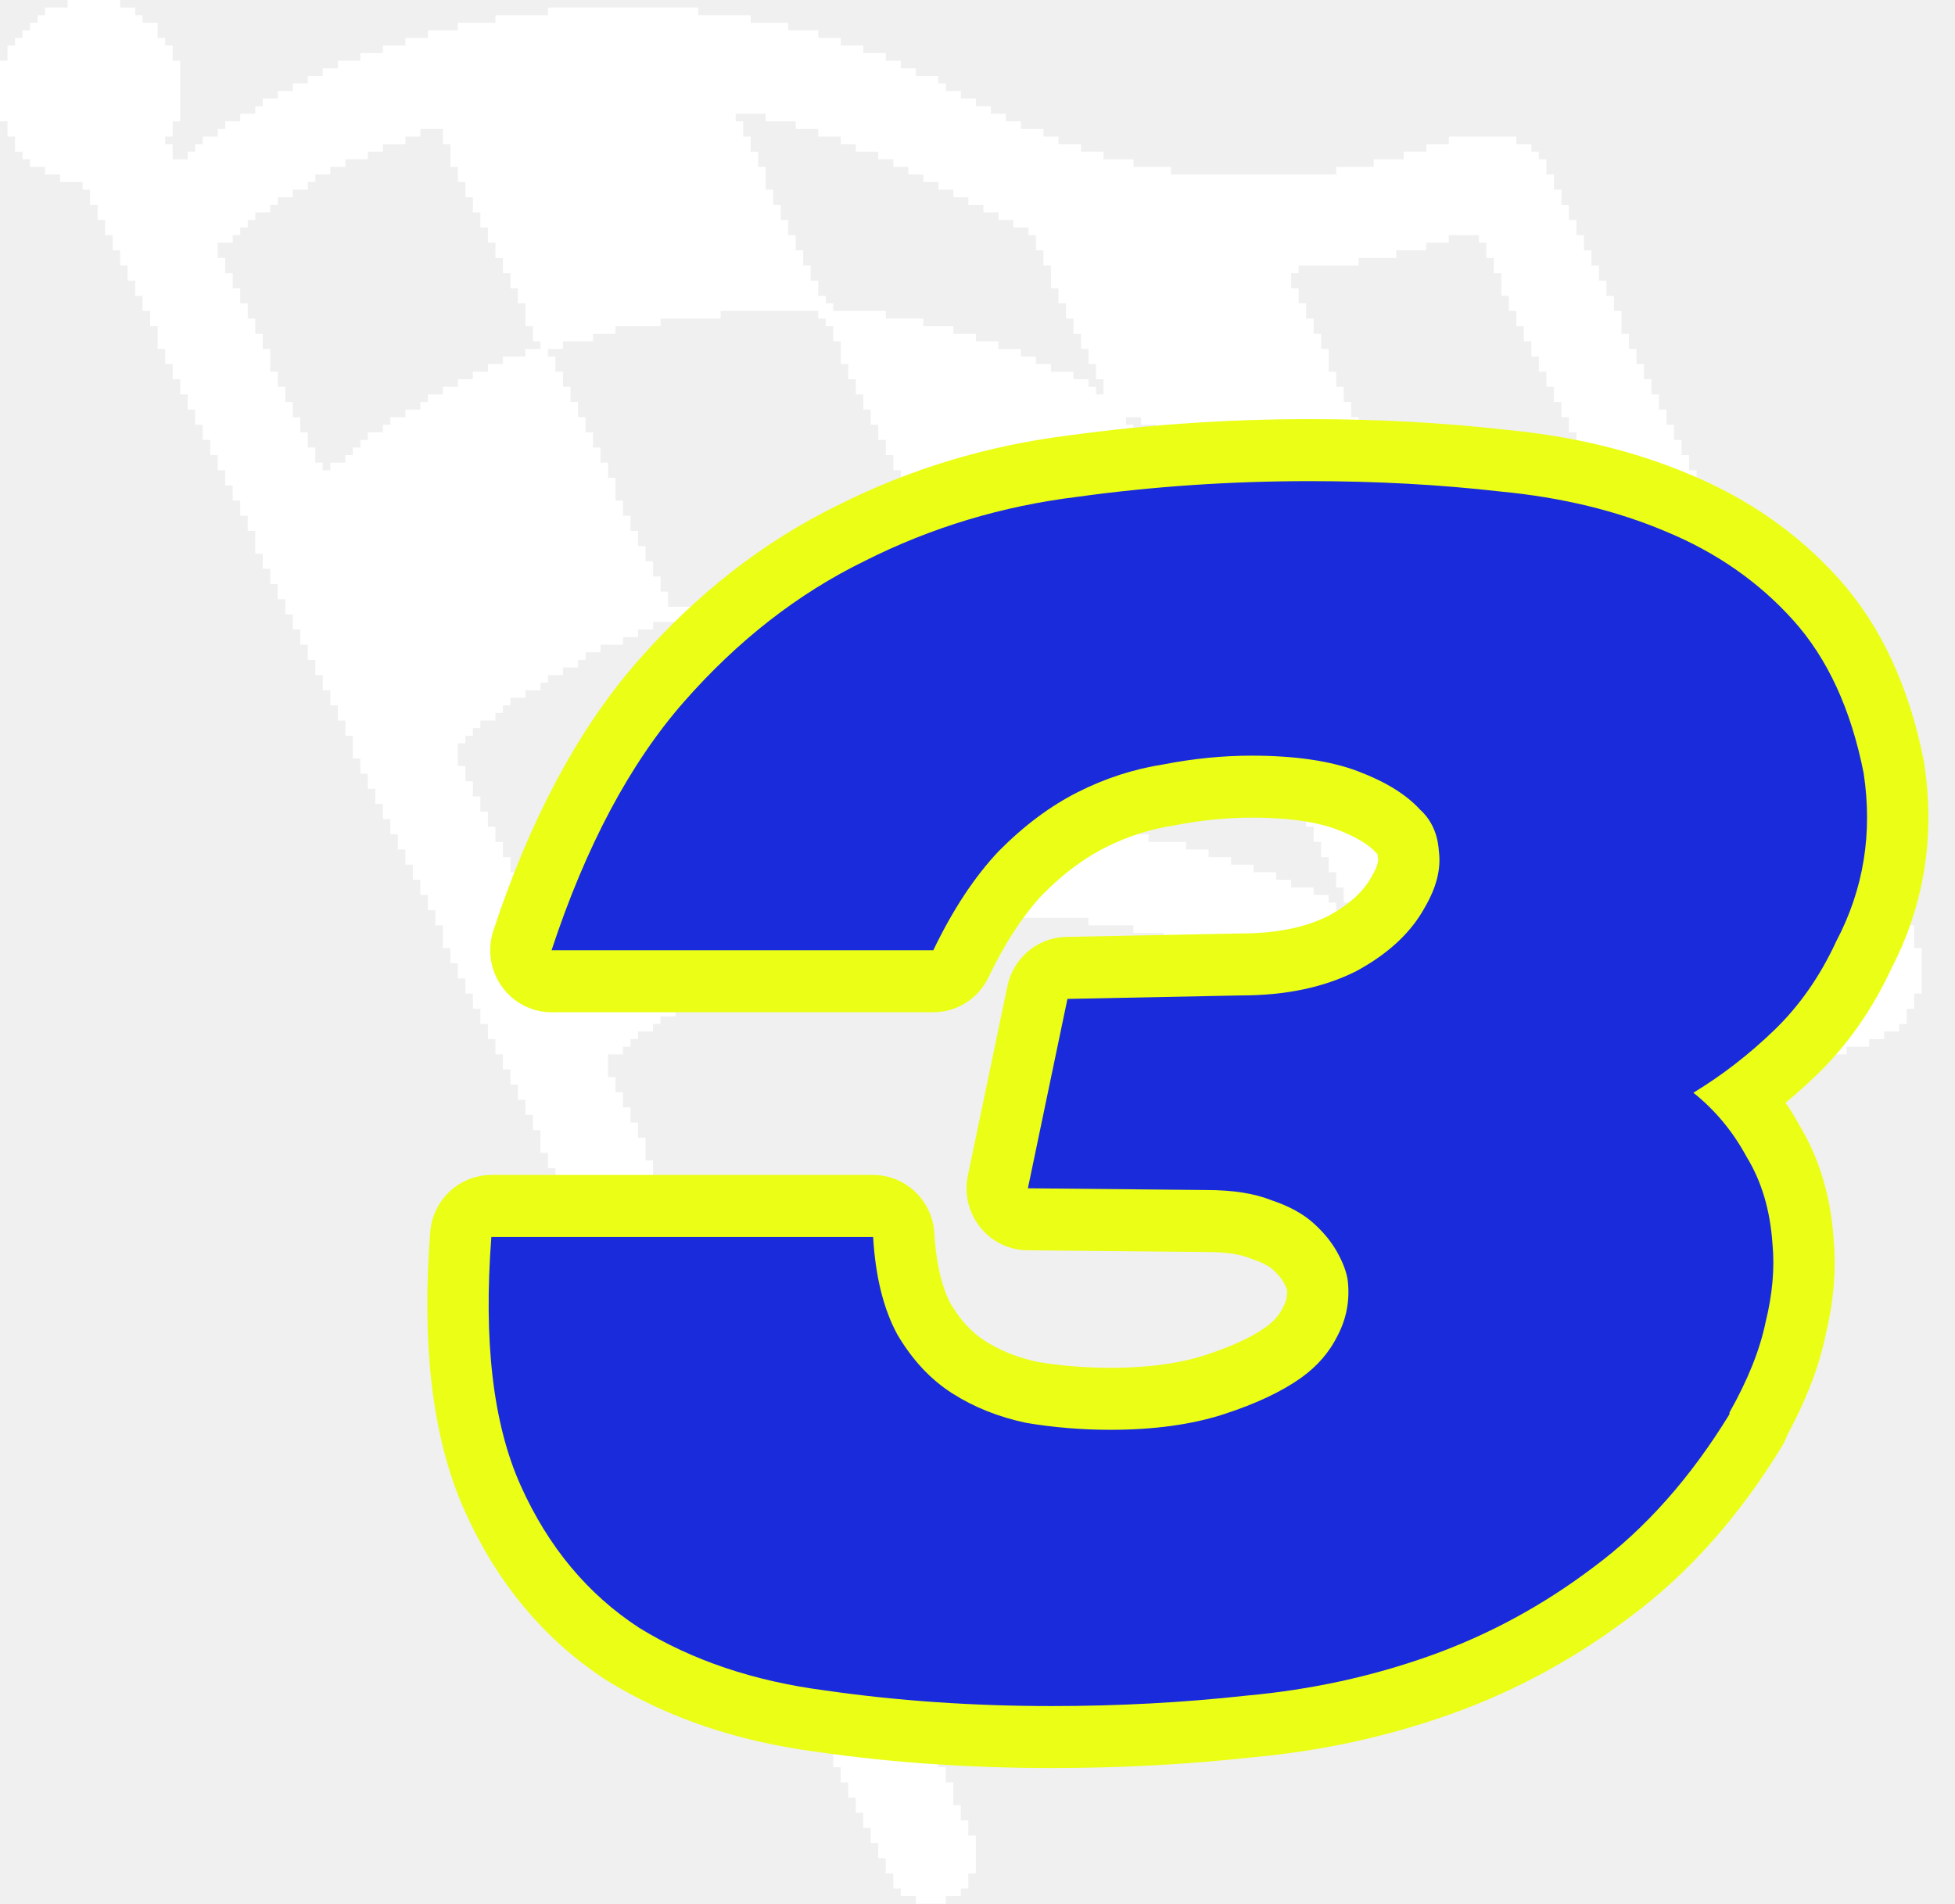
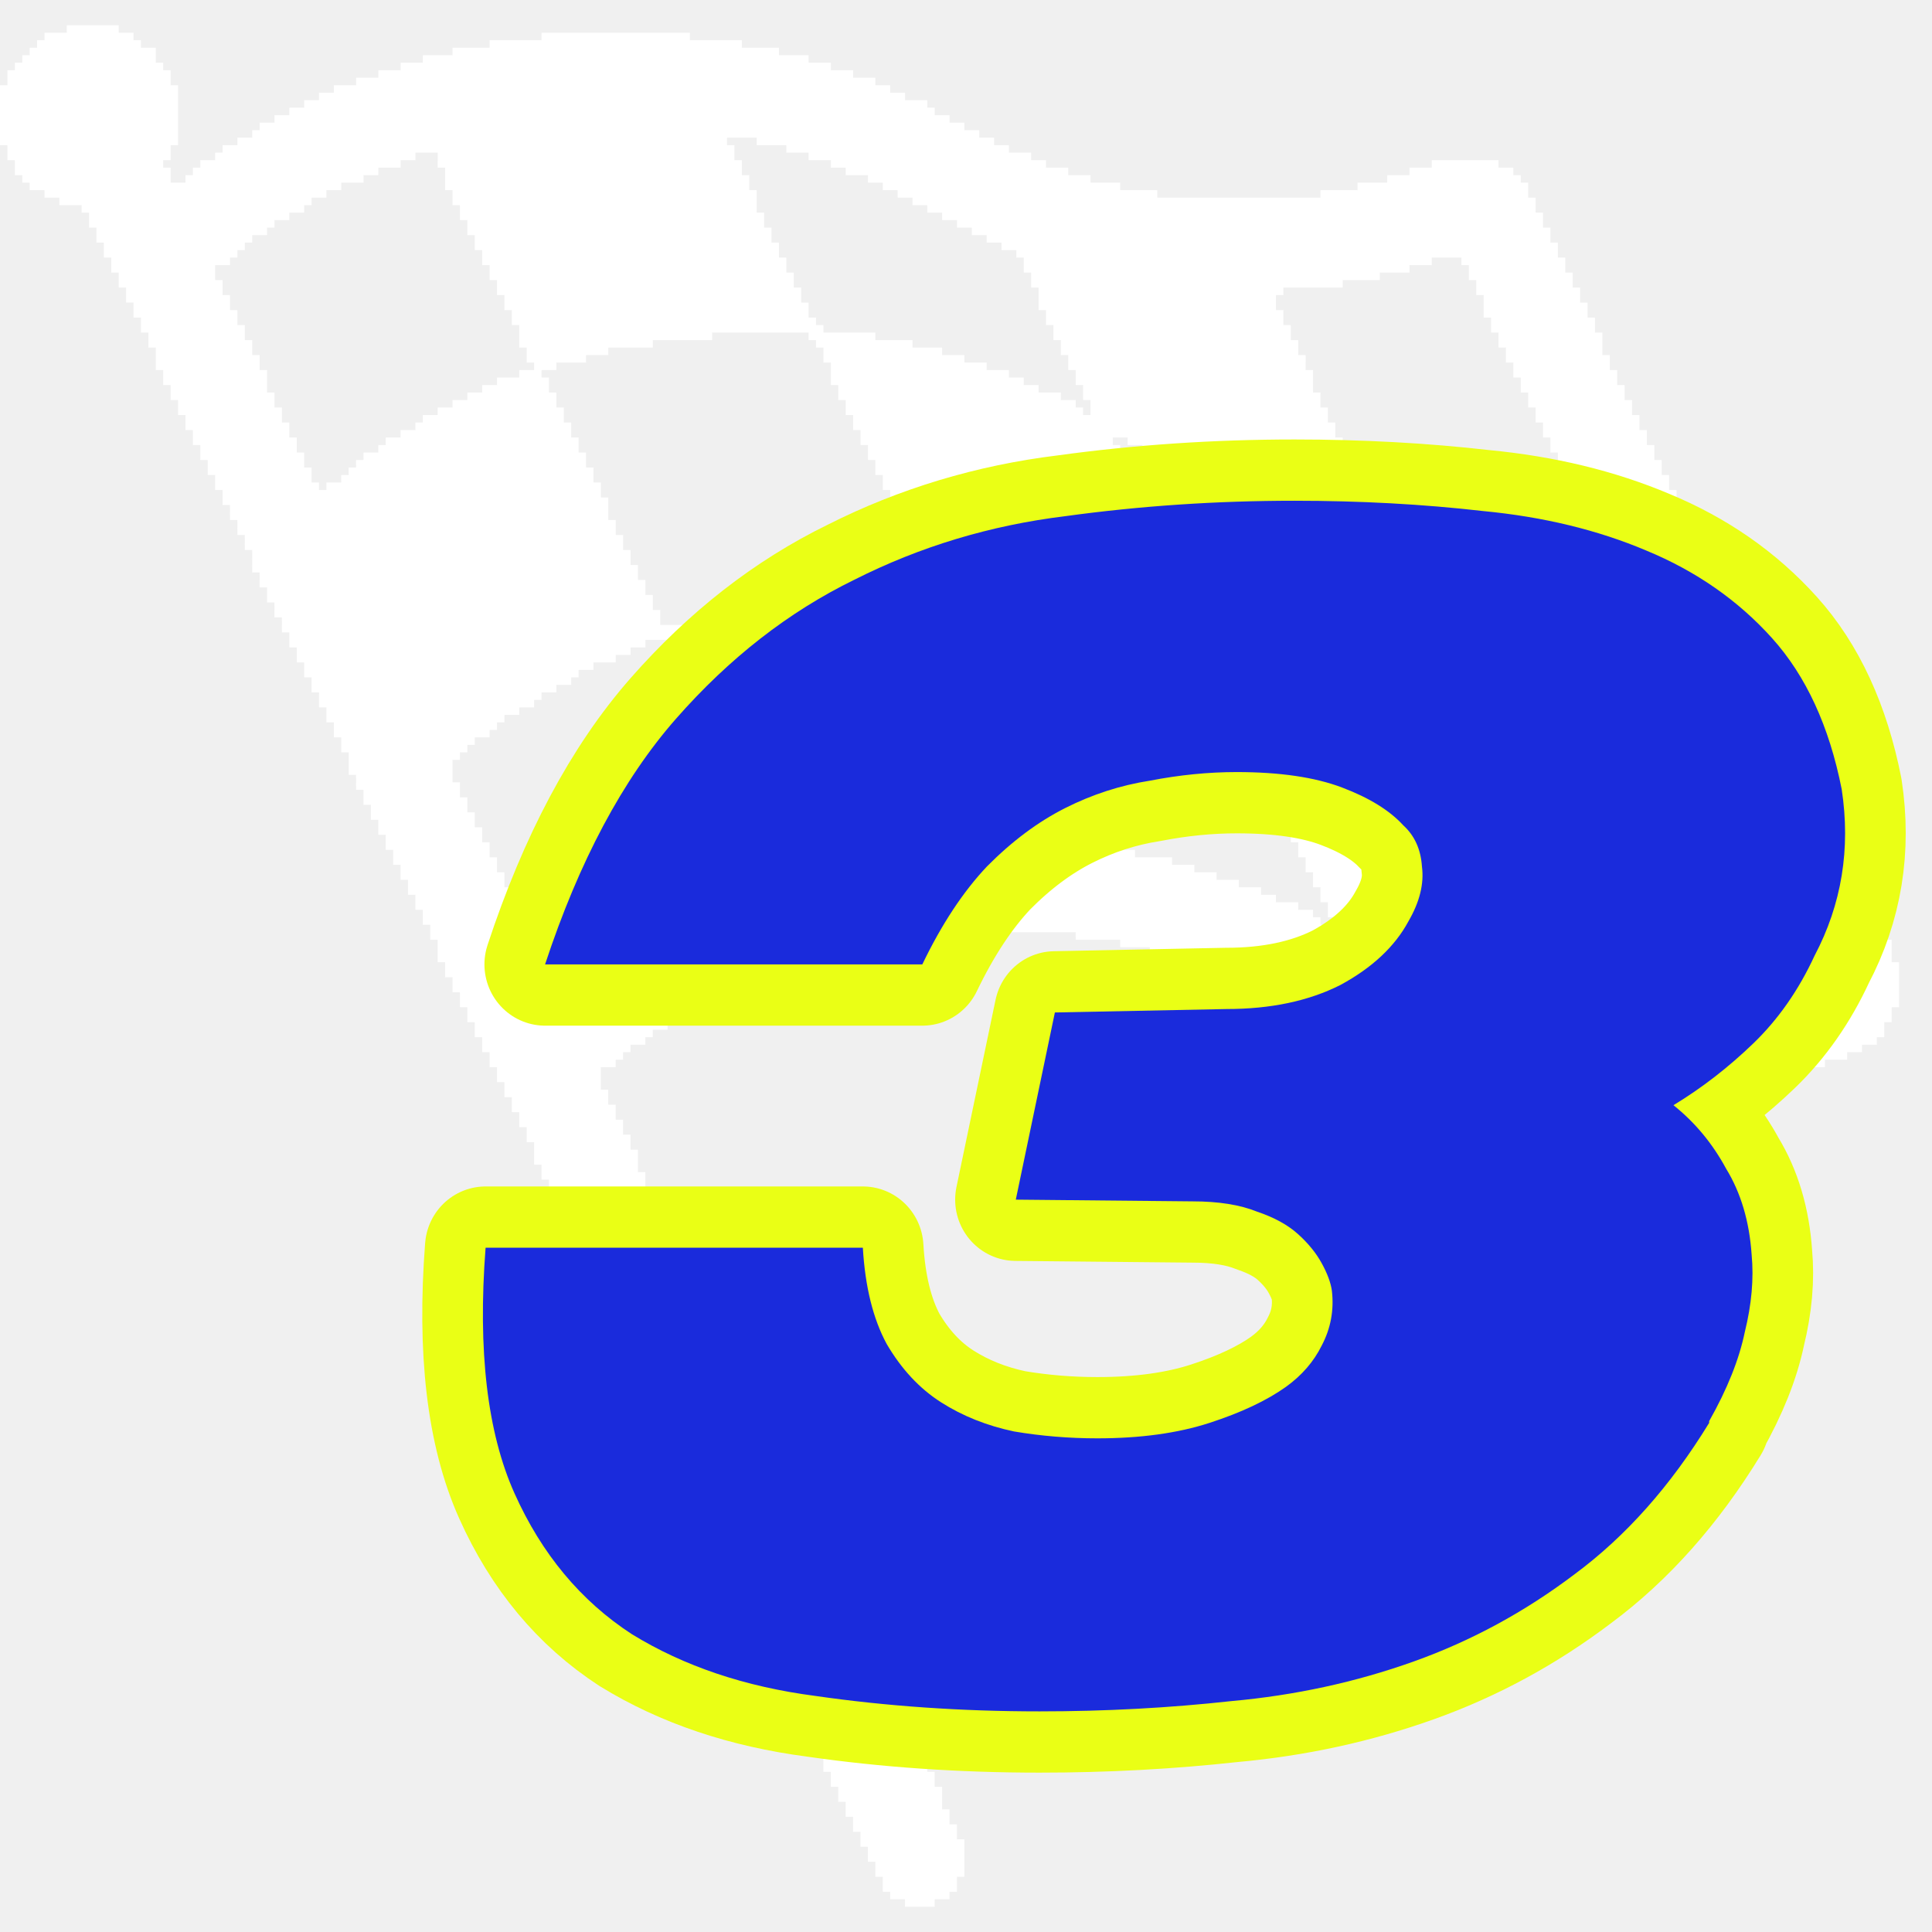
- <svg xmlns="http://www.w3.org/2000/svg" viewBox="0 0 95.095 92.611" version="1.1" id="svg7673" width="95.095" height="92.611">
+ <svg xmlns="http://www.w3.org/2000/svg" viewBox="0 0 95.095 92.611" version="1.1" id="svg7673" width="24" height="24">
  <defs id="defs7677" />
  <g id="g10573" transform="matrix(0.08989179,0,0,0.09083387,0,-0.2725016)" style="stroke-width:11.067">
    <path fill="#ffffff" d="M 36.558,3 H 64.992 V 7.062 H 36.558 Z M 24.372,7.062 H 73.116 V 11.124 H 24.372 Z m 272.156,0 h 81.24 V 11.124 h -81.24 z M 20.31,11.124 h 56.868 v 4.062 H 20.31 Z m 247.784,0 h 138.109 v 4.062 H 268.094 Z M 16.248,15.186 h 69.054 v 4.062 H 16.248 Z m 231.535,0 h 178.729 v 4.062 H 247.784 Z M 12.186,19.248 h 73.116 v 4.062 H 12.186 Z m 219.349,0 h 211.225 v 4.062 H 231.535 Z M 8.124,23.31 H 89.365 v 4.062 H 8.124 Z m 211.225,0 h 235.597 v 4.062 H 219.349 Z M 4.062,27.372 H 93.427 v 4.062 H 4.062 Z m 203.101,0 h 259.97 v 4.062 H 207.163 Z M 4.062,31.434 H 93.427 v 4.062 H 4.062 Z m 190.915,0 h 284.342 v 4.062 H 194.977 Z M 0,35.496 h 97.489 v 4.062 H 0 Z m 182.791,0 h 304.652 v 4.062 H 182.791 Z M 0,39.558 h 97.489 v 4.062 H 0 Z m 174.667,0 h 320.9 v 4.062 H 174.667 Z M 0,43.62 h 97.489 v 4.062 H 0 Z m 166.543,0 h 341.21 v 4.062 H 166.543 Z M 0,47.682 h 97.489 v 4.062 H 0 Z m 158.419,0 h 353.396 v 4.062 H 158.419 Z M 0,51.744 h 97.489 v 4.062 H 0 Z m 150.295,0 h 369.644 v 4.062 H 150.295 Z M 0,55.806 h 97.489 v 4.062 H 0 Z m 142.171,0 h 385.892 v 4.062 H 142.171 Z M 0,59.868 h 97.489 v 4.062 H 0 Z m 138.109,0 h 398.078 v 4.062 H 138.109 Z M 0,63.93 h 97.489 v 4.062 H 0 Z m 129.985,0 h 268.094 v 4.062 H 129.985 Z m 284.342,0 h 129.985 v 4.062 H 414.327 Z M 4.062,67.992 H 93.427 v 4.062 H 4.062 Z m 117.799,0 h 280.28 v 4.062 H 121.861 Z m 308.714,0 h 121.861 v 4.062 H 430.575 Z M 4.062,72.054 H 93.427 v 4.062 H 4.062 Z m 113.737,0 h 109.675 v 4.062 H 117.799 Z m 121.861,0 h 162.481 v 4.062 h -162.481 z m 203.101,0 h 121.861 v 4.062 H 442.761 Z M 8.124,76.116 H 89.365 v 4.062 H 8.124 Z m 101.551,0 h 109.675 v 4.062 H 109.675 Z m 129.985,0 h 166.543 v 4.062 H 239.659 Z m 215.287,0 h 117.799 v 4.062 H 454.947 Z m 329.024,0 h 36.558 v 4.062 H 783.971 Z M 8.124,80.178 H 93.427 v 4.062 H 8.124 Z m 97.489,0 h 101.551 v 4.062 H 105.613 Z m 138.109,0 h 162.481 v 4.062 h -162.481 z m 219.349,0 h 121.861 v 4.062 H 463.071 Z m 308.714,0 h 56.868 v 4.062 H 771.785 Z M 12.186,84.24 h 81.24 v 4.062 H 12.186 Z m 89.365,0 h 97.489 v 4.062 h -97.489 z m 142.171,0 h 166.543 v 4.062 H 243.721 Z m 231.535,0 h 121.861 v 4.062 H 475.257 Z m 284.342,0 h 73.116 v 4.062 H 759.599 Z M 16.248,88.303 h 170.605 v 4.062 H 16.248 Z m 227.473,0 h 166.543 v 4.062 H 243.721 Z m 239.659,0 h 129.985 v 4.062 h -129.985 z m 259.97,0 h 93.427 v 4.062 H 743.351 Z M 24.372,92.365 H 178.729 v 4.062 H 24.372 Z m 223.411,0 h 166.543 v 4.062 H 247.784 Z m 243.721,0 h 142.171 v 4.062 H 491.505 Z m 231.535,0 h 113.737 v 4.062 H 723.04 Z M 32.496,96.427 H 170.605 V 100.489 H 32.496 Z m 215.287,0 H 414.327 V 100.489 H 247.784 Z m 251.846,0 H 840.839 V 100.489 H 499.629 Z M 44.682,100.489 H 166.543 v 4.062 H 44.682 Z m 207.163,0 h 162.481 v 4.062 h -162.481 z m 255.908,0 h 333.086 v 4.062 H 507.753 Z M 48.744,104.551 H 158.419 v 4.062 H 48.744 Z m 203.101,0 h 166.543 v 4.062 H 251.846 Z m 264.032,0 h 329.024 v 4.062 H 515.877 Z M 48.744,108.613 H 150.295 v 4.062 H 48.744 Z m 207.163,0 h 162.481 v 4.062 H 255.908 Z m 268.094,0 h 320.9 v 4.062 H 524.001 Z M 52.806,112.675 H 146.233 v 4.062 H 52.806 Z m 203.101,0 h 166.543 v 4.062 H 255.908 Z m 276.218,0 H 848.963 v 4.062 H 532.125 Z M 52.806,116.737 h 85.303 v 4.062 H 52.806 Z m 207.163,0 h 162.481 v 4.062 h -162.481 z m 280.28,0 H 848.963 v 4.062 H 540.249 Z m -483.381,4.062 h 77.178 v 4.062 H 56.868 Z m 203.101,0 h 166.543 v 4.062 H 259.97 Z m 288.404,0 h 304.652 v 4.062 H 548.373 Z M 56.868,124.861 H 129.985 v 4.062 H 56.868 Z m 207.163,0 h 162.481 v 4.062 H 264.032 Z m 292.466,0 h 296.528 v 4.062 H 556.497 Z m -495.567,4.062 h 64.992 v 4.062 H 60.93 Z m 203.101,0 h 166.543 v 4.062 H 264.032 Z m 296.528,0 h 223.411 v 4.062 H 560.559 Z m 239.659,0 h 56.868 v 4.062 H 800.219 Z M 60.93,132.985 h 56.868 v 4.062 H 60.93 Z m 207.163,0 h 162.481 v 4.062 h -162.481 z m 292.466,0 h 211.225 v 4.062 H 560.559 Z m 243.721,0 h 52.806 v 4.062 h -52.806 z m -739.289,4.062 h 52.806 v 4.062 H 64.992 Z m 203.101,0 h 166.543 v 4.062 H 268.094 Z m 296.528,0 h 190.915 v 4.062 H 564.621 Z m 239.659,0 h 56.868 v 4.062 h -56.868 z m -739.289,4.062 h 56.868 v 4.062 H 64.992 Z m 207.163,0 h 162.481 v 4.062 H 272.156 Z m 292.466,0 h 170.605 v 4.062 H 564.621 Z m 243.721,0 h 52.806 v 4.062 h -52.806 z m -739.289,4.062 h 52.806 v 4.062 H 69.054 Z m 203.101,0 h 166.543 v 4.062 H 272.156 Z m 296.528,0 h 134.047 v 4.062 H 568.683 Z m 239.659,0 h 56.868 v 4.062 H 808.343 Z M 69.054,149.233 h 56.868 v 4.062 H 69.054 Z m 207.163,0 h 162.481 v 4.062 h -162.481 z m 292.466,0 h 129.985 v 4.062 H 568.683 Z m 243.721,0 h 52.806 v 4.062 h -52.806 z m -739.289,4.062 h 52.806 v 4.062 H 73.116 Z m 203.101,0 h 166.543 v 4.062 H 276.218 Z m 292.466,0 h 129.985 v 4.062 H 568.683 Z m 243.721,0 h 56.868 v 4.062 H 812.405 Z M 73.116,157.357 H 129.985 v 4.062 H 73.116 Z m 207.163,0 h 162.481 v 4.062 H 280.28 Z m 292.466,0 h 129.985 v 4.062 h -129.985 z m 239.659,0 h 56.868 v 4.062 H 812.405 Z M 77.178,161.419 H 129.985 V 165.481 H 77.178 Z m 203.101,0 H 446.823 V 165.481 H 280.28 Z m 292.466,0 h 129.985 v 4.062 h -129.985 z m 243.721,0 h 56.868 V 165.481 H 816.467 Z M 77.178,165.481 h 56.868 v 4.062 H 77.178 Z m 207.163,0 h 166.543 v 4.062 H 284.342 Z m 292.466,0 h 129.985 v 4.062 H 576.808 Z m 239.659,0 h 56.868 v 4.062 H 816.467 Z m -735.227,4.062 h 52.806 v 4.062 H 81.24 Z m 203.101,0 h 105.613 v 4.062 H 284.342 Z m 158.419,0 h 36.558 v 4.062 h -36.558 z m 134.047,0 h 129.985 v 4.062 H 576.808 Z m 243.721,0 h 56.868 v 4.062 h -56.868 z m -739.289,4.062 h 56.868 v 4.062 H 81.24 Z m 203.101,0 h 73.116 v 4.062 h -73.116 z m 162.481,0 h 52.806 v 4.062 h -52.806 z m 134.047,0 h 129.985 v 4.062 h -129.985 z m 239.659,0 h 56.868 v 4.062 h -56.868 z m -735.227,4.062 h 52.806 v 4.062 H 85.303 Z m 203.101,0 h 44.682 v 4.062 h -44.682 z m 162.481,0 h 64.992 v 4.062 h -64.992 z m 129.985,0 h 129.985 v 4.062 h -129.985 z m 243.721,0 h 52.806 v 4.062 H 824.591 Z M 85.303,181.729 h 56.868 v 4.062 H 85.303 Z m 203.101,0 h 32.496 v 4.062 h -32.496 z m 162.481,0 h 77.178 v 4.062 h -77.178 z m 134.047,0 h 129.985 v 4.062 H 584.932 Z m 239.659,0 h 56.868 v 4.062 h -56.868 z m -739.289,4.062 h 56.868 v 4.062 H 85.303 Z m 207.163,0 h 12.186 v 4.062 h -12.186 z m 162.481,0 h 85.303 v 4.062 h -85.303 z m 129.985,0 h 129.985 v 4.062 H 584.932 Z m 243.721,0 h 52.806 v 4.062 H 828.653 Z M 89.365,189.853 H 146.233 v 4.062 H 89.365 Z m 194.977,0 h 12.186 v 4.062 h -12.186 z m 170.605,0 h 97.489 v 4.062 h -97.489 z m 134.047,0 h 129.985 v 4.062 h -129.985 z m 239.659,0 h 56.868 v 4.062 H 828.653 Z M 89.365,193.915 H 146.233 v 4.062 H 89.365 Z m 182.791,0 h 28.434 v 4.062 h -28.434 z m 182.791,0 h 105.613 v 4.062 H 454.947 Z m 134.047,0 h 129.985 v 4.062 h -129.985 z m 243.721,0 h 52.806 v 4.062 H 832.715 Z M 93.427,197.977 H 146.233 v 4.062 H 93.427 Z m 170.605,0 h 36.558 v 4.062 h -36.558 z m 194.977,0 h 109.675 v 4.062 H 459.009 Z m 134.047,0 h 125.923 v 4.062 H 593.056 Z m 239.659,0 h 56.868 v 4.062 H 832.715 Z m -739.289,4.062 h 56.868 v 4.062 H 93.427 Z m 162.481,0 h 48.744 v 4.062 h -48.744 z m 203.101,0 h 121.861 v 4.062 H 459.009 Z m 134.047,0 h 129.985 v 4.062 H 593.056 Z m 243.721,0 h 52.806 v 4.062 h -52.806 z m -739.289,4.062 h 52.806 v 4.062 H 97.489 Z m 150.295,0 h 56.868 v 4.062 h -56.868 z m 215.287,0 h 125.923 v 4.062 H 463.071 Z m 134.047,0 h 125.923 v 4.062 H 597.118 Z m 239.659,0 h 56.868 v 4.062 h -56.868 z m -739.289,4.062 h 56.868 v 4.062 H 97.489 Z m 142.171,0 h 69.054 v 4.062 h -69.054 z m 223.411,0 h 129.985 v 4.062 h -129.985 z m 134.047,0 h 129.985 v 4.062 h -129.985 z m 243.721,0 h 52.806 v 4.062 h -52.806 z m -739.289,4.062 h 52.806 v 4.062 h -52.806 z m 129.985,0 h 77.178 v 4.062 h -77.178 z m 235.597,0 h 259.97 v 4.062 h -259.97 z m 373.706,0 h 56.868 v 4.062 h -56.868 z m -739.289,4.062 h 56.868 v 4.062 h -56.868 z m 125.923,0 h 85.303 v 4.062 h -85.303 z m 239.659,0 h 264.032 v 4.062 H 467.133 Z m 377.768,0 h 52.806 v 4.062 h -52.806 z m -739.289,4.062 h 52.806 v 4.062 h -52.806 z m 113.737,0 h 93.427 v 4.062 h -93.427 z m 251.846,0 h 259.97 v 4.062 H 471.195 Z m 373.706,0 h 56.868 v 4.062 h -56.868 z m -739.289,4.062 H 162.481 v 4.062 h -56.868 z m 105.613,0 h 105.613 v 4.062 H 211.225 Z m 259.97,0 h 138.109 v 4.062 H 471.195 Z m 146.233,0 h 117.799 v 4.062 H 617.428 Z m 231.535,0 h 52.806 v 4.062 H 848.963 Z m -739.289,4.062 H 162.481 v 4.062 h -52.806 z m 97.489,0 h 109.675 v 4.062 H 207.163 Z m 268.094,0 h 138.109 v 4.062 H 475.257 Z m 150.295,0 h 109.675 v 4.062 H 625.552 Z m 223.411,0 h 56.868 v 4.062 H 848.963 Z m -739.289,4.062 h 56.868 v 4.062 h -56.868 z m 89.365,0 h 121.861 v 4.062 H 199.039 Z m 276.218,0 h 138.109 v 4.062 H 475.257 Z m 162.481,0 h 101.551 v 4.062 H 637.738 Z m 215.287,0 h 52.806 v 4.062 h -52.806 z m -739.289,4.062 h 52.806 v 4.062 H 113.737 Z m 81.24,0 h 125.923 v 4.062 H 194.977 Z m 284.342,0 h 138.109 v 4.062 H 479.319 Z m 166.543,0 h 93.427 v 4.062 h -93.427 z m 207.163,0 h 56.868 v 4.062 h -56.868 z m -739.289,4.062 h 56.868 v 4.062 H 113.737 Z m 77.178,0 h 134.047 v 4.062 H 190.915 Z m 288.404,0 h 138.109 v 4.062 H 479.319 Z m 178.729,0 h 85.303 v 4.062 h -85.303 z m 186.853,0 h 64.992 v 4.062 h -64.992 z m -727.102,4.062 h 52.806 v 4.062 h -52.806 z m 69.054,0 h 138.109 v 4.062 H 186.853 Z m 296.528,0 h 138.109 v 4.062 H 483.381 Z m 186.853,0 h 73.116 v 4.062 h -73.116 z m 162.481,0 h 81.24 v 4.062 h -81.24 z m -714.916,4.062 h 56.868 v 4.062 h -56.868 z m 60.93,0 h 150.295 v 4.062 H 178.729 Z m 304.652,0 h 138.109 v 4.062 H 483.381 Z m 203.101,0 h 60.93 v 4.062 h -60.93 z m 125.923,0 H 913.956 v 4.062 H 812.405 Z m -690.544,4.062 h 207.163 v 4.062 H 121.861 Z m 365.582,0 h 138.109 v 4.062 H 487.443 Z m 223.411,0 h 36.558 v 4.062 h -36.558 z m 64.992,0 h 142.171 v 4.062 H 775.847 Z m -653.986,4.062 h 211.225 v 4.062 H 121.861 Z m 365.582,0 h 138.109 v 4.062 H 487.443 Z m 255.908,0 h 174.667 v 4.062 H 743.351 Z m -617.428,4.062 h 207.163 v 4.062 H 125.923 Z m 365.582,0 h 134.047 v 4.062 H 491.505 Z m 255.908,0 h 174.667 v 4.062 H 747.413 Z m -621.49,4.062 h 207.163 v 4.062 H 125.923 Z m 365.582,0 h 138.109 v 4.062 H 491.505 Z m 259.97,0 h 170.605 v 4.062 H 751.475 Z m -621.49,4.062 h 207.163 v 4.062 H 129.985 Z m 365.582,0 h 134.047 v 4.062 H 495.567 Z m 255.908,0 h 174.667 v 4.062 H 751.475 Z m -621.49,4.062 h 207.163 v 4.062 H 129.985 Z m 365.582,0 h 138.109 v 4.062 H 495.567 Z m 255.908,0 h 174.667 v 4.062 H 751.475 Z m -617.428,4.062 h 207.163 v 4.062 H 134.047 Z m 361.52,0 h 138.109 v 4.062 H 495.567 Z m 259.97,0 H 930.204 v 4.062 H 755.537 Z m -621.49,4.062 h 207.163 v 4.062 H 134.047 Z m 365.582,0 h 138.109 v 4.062 H 499.629 Z m 255.908,0 H 930.204 v 4.062 H 755.537 Z m -617.428,4.062 h 207.163 v 4.062 H 138.109 Z m 361.52,0 h 138.109 v 4.062 H 499.629 Z m 259.97,0 H 930.204 v 4.062 H 759.599 Z m -621.49,4.062 h 207.163 v 4.062 H 138.109 Z m 365.582,0 h 138.109 v 4.062 H 503.691 Z m 255.908,0 h 174.667 v 4.062 H 759.599 Z m -621.49,4.062 h 211.225 v 4.062 H 138.109 Z m 365.582,0 h 138.109 v 4.062 H 503.691 Z m 259.97,0 h 170.605 v 4.062 H 763.661 Z m -621.49,4.062 h 207.163 v 4.062 H 142.171 Z m 365.582,0 h 138.109 v 4.062 H 507.753 Z m 255.908,0 h 174.667 v 4.062 H 763.661 Z m -621.49,4.062 h 211.225 v 4.062 h -211.225 z m 365.582,0 h 138.109 v 4.062 H 507.753 Z m 259.97,0 h 170.605 v 4.062 H 767.723 Z m -621.49,4.062 h 207.163 v 4.062 H 146.233 Z m 365.582,0 h 138.109 v 4.062 H 511.815 Z m 255.908,0 h 174.667 v 4.062 H 767.723 Z m -621.49,4.062 h 211.225 v 4.062 H 146.233 Z m 284.342,0 h 219.349 v 4.062 H 430.575 Z m 341.21,0 h 170.605 v 4.062 H 771.785 Z m -621.49,4.062 h 207.163 v 4.062 H 150.295 Z m 259.97,0 h 109.675 v 4.062 H 410.265 Z m 129.985,0 h 113.737 v 4.062 h -113.737 z m 231.535,0 H 946.452 v 4.062 H 771.785 Z m -621.49,4.062 h 211.225 v 4.062 h -211.225 z m 243.721,0 h 125.923 v 4.062 H 394.016 Z m 166.543,0 h 93.427 v 4.062 h -93.427 z m 215.287,0 H 946.452 v 4.062 H 775.847 Z m -621.49,4.062 h 207.163 v 4.062 H 154.357 Z m 223.411,0 h 146.233 v 4.062 H 377.768 Z m 203.101,0 h 77.178 v 4.062 h -77.178 z m 194.977,0 h 174.667 v 4.062 H 775.847 Z m -621.49,4.062 h 369.644 v 4.062 H 154.357 Z m 438.699,0 h 64.992 v 4.062 h -64.992 z m 186.853,0 h 170.605 v 4.062 H 779.909 Z m -621.49,4.062 h 369.644 v 4.062 H 158.419 Z m 446.823,0 h 56.868 v 4.062 h -56.868 z m 174.667,0 h 174.667 v 4.062 H 779.909 Z m -621.49,4.062 h 194.977 v 4.062 h -194.977 z m 207.163,0 h 162.481 v 4.062 h -162.481 z m 251.846,0 h 44.682 v 4.062 h -44.682 z m 166.543,0 h 170.605 v 4.062 H 783.971 Z M 162.481,340.148 h 182.791 v 4.062 H 162.481 Z m 203.101,0 h 166.543 v 4.062 H 365.582 Z m 259.97,0 h 40.62 v 4.062 h -40.62 z m 158.419,0 h 174.667 v 4.062 H 783.971 Z M 162.481,344.21 h 174.667 v 4.062 H 162.481 Z m 203.101,0 h 166.543 v 4.062 H 365.582 Z m 272.156,0 h 28.434 v 4.062 h -28.434 z m 150.295,0 h 170.605 v 4.062 H 788.033 Z m -621.49,4.062 h 158.419 v 4.062 H 166.543 Z m 203.101,0 h 166.543 v 4.062 H 369.644 Z m 276.218,0 h 24.372 v 4.062 h -24.372 z m 142.171,0 H 962.7 v 4.062 H 788.033 Z m -621.49,4.062 h 150.295 v 4.062 H 166.543 Z m 203.101,0 h 166.543 v 4.062 H 369.644 Z m 284.342,0 h 16.248 v 4.062 h -16.248 z m 138.109,0 H 962.7 v 4.062 H 792.095 Z m -621.49,4.062 h 142.171 v 4.062 H 170.605 Z m 203.101,0 h 166.543 v 4.062 H 373.706 Z m 288.404,0 h 12.186 v 4.062 h -12.186 z m 129.985,0 h 174.667 v 4.062 H 792.095 Z m -621.49,4.062 h 134.047 v 4.062 H 170.605 Z m 203.101,0 h 166.543 v 4.062 H 373.706 Z m 296.528,0 h 8.124 v 4.062 h -8.124 z m 121.861,0 h 174.667 v 4.062 H 792.095 Z m -617.428,4.062 h 121.861 v 4.062 H 174.667 Z m 203.101,0 h 166.543 v 4.062 H 377.768 Z m 292.466,0 h 16.248 v 4.062 h -16.248 z m 125.923,0 h 174.667 v 4.062 H 796.157 Z m -621.49,4.062 h 117.799 v 4.062 H 174.667 Z m 203.101,0 h 166.543 v 4.062 H 377.768 Z m 296.528,0 h 20.31 v 4.062 h -20.31 z m 121.861,0 h 174.667 v 4.062 H 796.157 Z m -617.428,4.062 h 105.613 v 4.062 H 178.729 Z m 203.101,0 h 162.481 v 4.062 h -162.481 z m 292.466,0 h 28.434 v 4.062 h -28.434 z m 125.923,0 h 174.667 v 4.062 H 800.219 Z m -621.49,4.062 h 97.489 v 4.062 H 178.729 Z m 203.101,0 h 166.543 v 4.062 H 381.83 Z m 296.528,0 h 32.496 v 4.062 h -32.496 z m 121.861,0 h 174.667 v 4.062 H 800.219 Z m -617.428,4.062 h 89.365 v 4.062 h -89.365 z m 203.101,0 h 162.481 v 4.062 H 385.892 Z m 292.466,0 h 44.682 v 4.062 h -44.682 z m 125.923,0 H 978.948 v 4.062 H 804.281 Z m -621.49,4.062 h 85.303 v 4.062 h -85.303 z m 203.101,0 h 166.543 v 4.062 H 385.892 Z m 296.528,0 h 52.806 v 4.062 h -52.806 z m 121.861,0 H 978.948 v 4.062 H 804.281 Z m -617.428,4.062 h 73.116 v 4.062 h -73.116 z m 203.101,0 h 162.481 v 4.062 h -162.481 z m 292.466,0 h 69.054 v 4.062 h -69.054 z m 125.923,0 h 113.737 v 4.062 H 808.343 Z m 117.799,0 h 56.868 v 4.062 h -56.868 z m -739.289,4.062 h 69.054 v 4.062 h -69.054 z m 203.101,0 h 166.543 v 4.062 H 389.954 Z m 296.528,0 h 81.24 v 4.062 h -81.24 z m 121.861,0 h 97.489 v 4.062 h -97.489 z m 117.799,0 h 56.868 v 4.062 h -56.868 z m -735.227,4.062 h 60.93 v 4.062 h -60.93 z m 203.101,0 h 162.481 v 4.062 H 394.016 Z m 292.466,0 h 109.675 v 4.062 H 686.482 Z m 125.923,0 h 73.116 v 4.062 h -73.116 z m 117.799,0 h 52.806 v 4.062 H 930.204 Z m -739.289,4.062 h 56.868 v 4.062 h -56.868 z m 203.101,0 h 166.543 v 4.062 H 394.016 Z m 296.528,0 h 166.543 v 4.062 H 690.544 Z m 239.659,0 h 56.868 v 4.062 H 930.204 Z m -739.289,4.062 h 56.868 v 4.062 h -56.868 z m 207.163,0 h 162.481 v 4.062 h -162.481 z m 292.466,0 h 129.985 v 4.062 h -129.985 z m 243.721,0 h 52.806 v 4.062 h -52.806 z m -739.289,4.062 h 52.806 v 4.062 H 194.977 Z m 203.101,0 h 166.543 v 4.062 H 398.078 Z m 296.528,0 h 125.923 v 4.062 H 694.606 Z m 239.659,0 h 56.868 v 4.062 h -56.868 z m -739.289,4.062 h 56.868 v 4.062 H 194.977 Z m 207.163,0 h 162.481 v 4.062 H 402.14 Z m 292.466,0 h 129.985 v 4.062 H 694.606 Z m 243.721,0 h 52.806 v 4.062 h -52.806 z m -739.289,4.062 h 52.806 v 4.062 h -52.806 z m 203.101,0 h 166.543 v 4.062 H 402.14 Z m 296.528,0 h 125.923 v 4.062 H 698.668 Z m 239.659,0 h 56.868 v 4.062 h -56.868 z m -739.289,4.062 h 56.868 v 4.062 h -56.868 z m 207.163,0 h 162.481 v 4.062 h -162.481 z m 292.466,0 h 129.985 v 4.062 h -129.985 z m 243.721,0 h 52.806 v 4.062 h -52.806 z m -739.289,4.062 h 52.806 v 4.062 h -52.806 z m 203.101,0 h 166.543 v 4.062 H 406.202 Z m 292.466,0 h 129.985 v 4.062 h -129.985 z m 243.721,0 h 56.868 v 4.062 h -56.868 z m -739.289,4.062 h 56.868 v 4.062 h -56.868 z m 207.163,0 h 162.481 v 4.062 h -162.481 z m 292.466,0 H 832.715 v 4.062 H 702.73 Z m 243.721,0 h 52.806 v 4.062 H 946.452 Z m -739.289,4.062 h 52.806 v 4.062 h -52.806 z m 203.101,0 h 166.543 v 4.062 H 410.265 Z m 292.466,0 H 832.715 v 4.062 H 702.73 Z m 243.721,0 h 56.868 v 4.062 h -56.868 z m -739.289,4.062 h 56.868 v 4.062 h -56.868 z m 203.101,0 h 166.543 v 4.062 H 410.265 Z m 296.528,0 h 129.985 v 4.062 h -129.985 z m 243.721,0 h 52.806 v 4.062 h -52.806 z m -739.289,4.062 h 52.806 v 4.062 h -52.806 z m 203.101,0 h 166.543 v 4.062 H 414.327 Z m 292.466,0 h 129.985 v 4.062 h -129.985 z m 243.721,0 h 56.868 v 4.062 h -56.868 z m -739.289,4.062 h 56.868 v 4.062 h -56.868 z m 203.101,0 h 186.853 v 4.062 H 414.327 Z m 296.528,0 h 129.985 v 4.062 H 710.854 Z m 243.721,0 h 52.806 v 4.062 h -52.806 z m -739.289,4.062 h 52.806 v 4.062 h -52.806 z m 203.101,0 h 203.101 v 4.062 H 418.389 Z m 292.466,0 h 129.985 v 4.062 H 710.854 Z m 243.721,0 h 56.868 v 4.062 h -56.868 z m -739.289,4.062 h 56.868 v 4.062 h -56.868 z m 203.101,0 h 223.411 v 4.062 H 418.389 Z m 296.528,0 h 125.923 v 4.062 H 714.916 Z m 243.721,0 h 52.806 v 4.062 h -52.806 z m -739.289,4.062 h 52.806 v 4.062 h -52.806 z m 203.101,0 h 231.535 v 4.062 H 422.451 Z m 292.466,0 h 129.985 v 4.062 h -129.985 z m 243.721,0 h 56.868 v 4.062 h -56.868 z m -739.289,4.062 h 56.868 v 4.062 h -56.868 z m 199.039,0 h 247.784 v 4.062 H 418.389 Z m 300.59,0 h 125.923 v 4.062 H 718.978 Z m 243.721,0 h 52.806 v 4.062 h -52.806 z m -739.289,4.062 h 52.806 v 4.062 h -52.806 z m 186.853,0 h 268.094 v 4.062 H 410.265 Z m 308.714,0 H 848.963 v 4.062 H 718.978 Z m 243.721,0 h 56.868 v 4.062 h -56.868 z m -739.289,4.062 h 56.868 v 4.062 h -56.868 z m 174.667,0 h 292.466 v 4.062 H 398.078 Z m 324.962,0 H 848.963 v 4.062 H 723.04 Z m 243.721,0 h 52.806 v 4.062 h -52.806 z m -739.289,4.062 h 52.806 v 4.062 h -52.806 z m 162.481,0 h 308.714 v 4.062 H 389.954 Z m 333.086,0 h 129.985 v 4.062 h -129.985 z m 243.721,0 h 56.868 v 4.062 h -56.868 z m -739.289,4.062 h 56.868 v 4.062 h -56.868 z m 154.357,0 h 329.024 v 4.062 H 381.83 Z m 345.272,0 h 125.923 v 4.062 H 727.102 Z m 243.721,0 h 52.806 v 4.062 h -52.806 z m -739.289,4.062 h 52.806 v 4.062 h -52.806 z m 138.109,0 h 349.334 v 4.062 H 369.644 Z m 357.458,0 h 129.985 v 4.062 H 727.102 Z m 243.721,0 h 56.868 v 4.062 h -56.868 z m -739.289,4.062 h 56.868 v 4.062 h -56.868 z m 129.985,0 h 361.52 v 4.062 H 361.52 Z m 369.644,0 h 125.923 v 4.062 H 731.164 Z m 243.721,0 h 52.806 v 4.062 h -52.806 z m -739.289,4.062 h 52.806 v 4.062 h -52.806 z m 121.861,0 h 503.691 v 4.062 H 357.458 Z m 617.428,0 h 56.868 v 4.062 h -56.868 z m -739.289,4.062 h 56.868 v 4.062 h -56.868 z m 113.737,0 h 150.295 v 4.062 H 349.334 Z m 239.659,0 h 272.156 v 4.062 H 588.994 Z m 385.892,0 h 56.868 v 4.062 h -56.868 z m -735.227,4.062 h 52.806 v 4.062 h -52.806 z m 101.551,0 h 134.047 v 4.062 H 341.21 Z m 272.156,0 H 865.211 v 4.062 H 613.366 Z m 365.582,0 h 56.868 v 4.062 H 978.948 Z m -739.289,4.062 h 56.868 v 4.062 h -56.868 z m 97.489,0 h 121.861 v 4.062 H 337.148 Z m 292.466,0 H 865.211 v 4.062 H 629.614 Z m 349.334,0 h 56.868 v 4.062 H 978.948 Z m -739.289,4.062 h 56.868 v 4.062 h -56.868 z m 89.365,0 h 113.737 v 4.062 H 329.024 Z m 316.838,0 h 223.411 v 4.062 H 645.862 Z m 337.148,0 h 52.806 v 4.062 h -52.806 z m -739.289,4.062 h 56.868 v 4.062 h -56.868 z m 81.24,0 h 105.613 v 4.062 H 324.962 Z m 329.024,0 h 215.287 v 4.062 H 653.986 Z m 329.024,0 h 56.868 v 4.062 h -56.868 z m -739.289,4.062 h 56.868 v 4.062 h -56.868 z m 73.116,0 h 105.613 v 4.062 H 316.838 Z m 349.334,0 h 207.163 v 4.062 H 666.172 Z m 320.9,0 h 52.806 v 4.062 h -52.806 z m -739.289,4.062 h 52.806 v 4.062 h -52.806 z m 64.992,0 h 97.489 v 4.062 h -97.489 z m 365.582,0 h 194.977 v 4.062 H 678.358 Z m 296.528,0 h 64.992 v 4.062 h -64.992 z m -727.102,4.062 h 154.357 v 4.062 H 247.784 Z m 438.699,0 h 190.915 v 4.062 H 686.482 Z m 276.218,0 h 77.178 v 4.062 h -77.178 z m -710.854,4.062 h 142.171 v 4.062 H 251.846 Z m 442.761,0 h 182.791 v 4.062 H 694.606 Z m 251.846,0 h 93.427 v 4.062 h -93.427 z m -694.606,4.062 h 134.047 v 4.062 H 251.846 Z m 450.885,0 H 881.459 v 4.062 H 702.73 Z m 219.349,0 h 117.799 v 4.062 H 922.08 Z m -666.172,4.062 h 121.861 v 4.062 H 255.908 Z m 454.947,0 h 324.962 v 4.062 H 710.854 Z m -454.947,4.062 h 113.737 v 4.062 h -113.737 z m 463.071,0 h 316.838 v 4.062 H 718.978 Z m -459.009,4.062 h 105.613 v 4.062 H 259.97 Z m 467.133,0 h 304.652 v 4.062 H 727.102 Z m -467.133,4.062 h 97.489 v 4.062 h -97.489 z m 475.257,0 h 296.528 v 4.062 H 735.227 Z m -471.195,4.062 h 89.365 v 4.062 h -89.365 z m 479.319,0 h 284.342 v 4.062 H 743.351 Z m -479.319,4.062 h 81.24 v 4.062 h -81.24 z m 487.443,0 h 268.094 v 4.062 H 751.475 Z m -483.381,4.062 h 73.116 v 4.062 h -73.116 z m 491.505,0 h 251.846 v 4.062 H 759.599 Z m -491.505,4.062 h 69.054 v 4.062 h -69.054 z m 503.691,0 h 227.473 v 4.062 h -227.473 z m -499.629,4.062 h 56.868 v 4.062 h -56.868 z m 511.815,0 h 203.101 v 4.062 H 783.971 Z m -511.815,4.062 h 56.868 v 4.062 h -56.868 z m 528.063,0 h 174.667 v 4.062 H 800.219 Z m -524.001,4.062 h 52.806 v 4.062 h -52.806 z m 540.249,0 h 142.171 v 4.062 H 816.467 Z m -540.249,4.062 h 56.868 v 4.062 h -56.868 z m 560.559,0 h 93.427 v 4.062 h -93.427 z m -556.497,4.062 h 52.806 v 4.062 h -52.806 z m 0,4.062 h 56.868 v 4.062 h -56.868 z m 4.062,4.062 h 52.806 v 4.062 h -52.806 z m 0,4.062 h 56.868 v 4.062 h -56.868 z m 4.062,4.062 h 52.806 v 4.062 h -52.806 z m 0,4.062 h 56.868 v 4.062 h -56.868 z m 4.062,4.062 h 52.806 v 4.062 h -52.806 z m 0,4.062 h 56.868 v 4.062 h -56.868 z m 0,4.062 h 56.868 v 4.062 h -56.868 z m 4.062,4.062 h 52.806 v 4.062 h -52.806 z m 0,4.062 h 56.868 v 4.062 h -56.868 z m 4.062,4.062 h 52.806 v 4.062 h -52.806 z m 0,4.062 h 56.868 v 4.062 h -56.868 z m 4.062,4.062 h 52.806 v 4.062 h -52.806 z m 0,4.062 h 56.868 v 4.062 h -56.868 z m 4.062,4.062 h 52.806 v 4.062 h -52.806 z m 0,4.062 h 56.868 v 4.062 h -56.868 z m 4.062,4.062 h 52.806 v 4.062 h -52.806 z m 0,4.062 h 56.868 v 4.062 h -56.868 z m 4.062,4.062 h 52.806 v 4.062 h -52.806 z m 0,4.062 h 56.868 v 4.062 h -56.868 z m 4.062,4.062 h 52.806 v 4.062 h -52.806 z m 0,4.062 h 56.868 v 4.062 h -56.868 z m 4.062,4.062 h 52.806 v 4.062 h -52.806 z m 0,4.062 h 56.868 v 4.062 h -56.868 z m 4.062,4.062 h 52.806 v 4.062 h -52.806 z m 0,4.062 h 56.868 v 4.062 h -56.868 z m 4.062,4.062 h 52.806 v 4.062 h -52.806 z m 0,4.062 h 56.868 v 4.062 h -56.868 z m 4.062,4.062 h 52.806 v 4.062 h -52.806 z m 0,4.062 h 56.868 v 4.062 h -56.868 z m 4.062,4.062 h 52.806 v 4.062 h -52.806 z m 0,4.062 h 56.868 v 4.062 h -56.868 z m 4.062,4.062 h 52.806 v 4.062 h -52.806 z m 0,4.062 h 56.868 v 4.062 h -56.868 z m 0,4.062 h 56.868 v 4.062 h -56.868 z m 4.062,4.062 h 56.868 v 4.062 h -56.868 z m 0,4.062 h 56.868 v 4.062 h -56.868 z m 4.062,4.062 h 52.806 v 4.062 h -52.806 z m 0,4.062 h 56.868 v 4.062 h -56.868 z m 4.062,4.062 h 52.806 v 4.062 h -52.806 z m 0,4.062 h 56.868 v 4.062 h -56.868 z m 4.062,4.062 h 52.806 v 4.062 h -52.806 z m 0,4.062 h 56.868 v 4.062 h -56.868 z m 4.062,4.062 h 52.806 v 4.062 h -52.806 z m 0,4.062 h 56.868 v 4.062 h -56.868 z m 4.062,4.062 h 52.806 v 4.062 h -52.806 z m 0,4.062 h 56.868 v 4.062 h -56.868 z m 4.062,4.062 h 52.806 v 4.062 h -52.806 z m 0,4.062 h 56.868 v 4.062 h -56.868 z m 4.062,4.062 h 52.806 v 4.062 h -52.806 z m 0,4.062 h 56.868 v 4.062 h -56.868 z m 4.062,4.062 h 52.806 v 4.062 h -52.806 z m 0,4.062 h 56.868 v 4.062 h -56.868 z m 4.062,4.062 h 52.806 v 4.062 h -52.806 z m 0,4.062 h 56.868 v 4.062 h -56.868 z m 4.062,4.062 h 52.806 v 4.062 h -52.806 z m 0,4.062 h 56.868 v 4.062 h -56.868 z m 4.062,4.062 h 52.806 v 4.062 h -52.806 z m 0,4.062 h 56.868 v 4.062 h -56.868 z m 0,4.062 h 56.868 v 4.062 h -56.868 z m 4.062,4.062 h 56.868 v 4.062 h -56.868 z m 0,4.062 h 56.868 v 4.062 h -56.868 z m 4.062,4.062 h 56.868 v 4.062 h -56.868 z m 0,4.062 h 56.868 v 4.062 h -56.868 z m 4.062,4.062 h 52.806 v 4.062 h -52.806 z m 0,4.062 h 56.868 v 4.062 h -56.868 z m 4.062,4.062 h 52.806 v 4.062 h -52.806 z m 0,4.062 h 56.868 v 4.062 h -56.868 z m 4.062,4.062 h 52.806 v 4.062 h -52.806 z m 0,4.062 h 56.868 v 4.062 h -56.868 z m 4.062,4.062 h 52.806 v 4.062 h -52.806 z m 0,4.062 h 56.868 v 4.062 h -56.868 z m 4.062,4.062 h 52.806 v 4.062 h -52.806 z m 0,4.062 h 56.868 v 4.062 h -56.868 z m 4.062,4.062 h 52.806 v 4.062 h -52.806 z m 0,4.062 h 56.868 v 4.062 h -56.868 z m 4.062,4.062 h 52.806 v 4.062 h -52.806 z m 0,4.062 h 56.868 v 4.062 h -56.868 z m 4.062,4.062 h 52.806 v 4.062 h -52.806 z m 0,4.062 h 56.868 v 4.062 h -56.868 z m 4.062,4.062 h 52.806 v 4.062 h -52.806 z m 0,4.062 h 56.868 v 4.062 h -56.868 z m 4.062,4.062 h 52.806 v 4.062 h -52.806 z m 0,4.062 h 56.868 v 4.062 h -56.868 z m 4.062,4.062 h 52.806 v 4.062 h -52.806 z m 0,4.062 h 56.868 v 4.062 h -56.868 z m 0,4.062 h 56.868 v 4.062 h -56.868 z m 4.062,4.062 h 56.868 v 4.062 h -56.868 z m 0,4.062 h 56.868 v 4.062 h -56.868 z m 4.062,4.062 h 56.868 v 4.062 h -56.868 z m 0,4.062 h 56.868 v 4.062 h -56.868 z m 4.062,4.062 h 56.868 v 4.062 h -56.868 z m 0,4.062 h 56.868 v 4.062 h -56.868 z m 4.062,4.062 h 52.806 v 4.062 h -52.806 z m 0,4.062 h 56.868 v 4.062 h -56.868 z m 4.062,4.062 h 52.806 v 4.062 h -52.806 z m 0,4.062 h 56.868 v 4.062 h -56.868 z m 4.062,4.062 h 52.806 v 4.062 h -52.806 z m 0,4.062 h 56.868 v 4.062 h -56.868 z m 4.062,4.062 h 52.806 v 4.062 h -52.806 z m 0,4.062 h 52.806 v 4.062 h -52.806 z m 4.062,4.062 h 48.744 v 4.062 h -48.744 z m 0,4.062 h 48.744 v 4.062 h -48.744 z m 4.062,4.062 h 40.62 v 4.062 h -40.62 z m 0,4.062 h 40.62 v 4.062 h -40.62 z m 4.062,4.062 h 32.496 v 4.062 h -32.496 z m 8.124,4.062 h 16.248 v 4.062 h -16.248 z" id="path7671" style="stroke-width:140.086" />
    <g aria-label="3" id="text7681" style="font-weight:bold;font-size:930.515px;font-family:'Linux Libertine Initials O';-inkscape-font-specification:'Linux Libertine Initials O Bold';text-align:center;text-anchor:middle;fill:#1a2bdc;stroke-width:66.4;stroke-linecap:square;stroke-linejoin:round;paint-order:stroke fill markers;stop-color:#000000;fill-opacity:1;stroke:#eaff15;stroke-opacity:1;stroke-dasharray:none;font-variation-settings:normal;opacity:1;vector-effect:none;stroke-miterlimit:4;stroke-dashoffset:0;-inkscape-stroke:none;stop-opacity:1">
      <path d="m 916.318,588.212 q 17.68,13.958 28.846,34.429 12.097,19.541 13.958,46.526 1.861,19.541 -3.722,41.873 -4.653,22.332 -19.541,48.387 v 0.931 q -31.638,51.178 -73.511,81.885 -40.943,30.707 -88.399,47.456 -47.456,16.749 -99.565,21.402 -51.178,5.583 -105.148,5.583 -64.206,0 -122.828,-8.375 -57.692,-7.444 -100.496,-33.499 -41.873,-26.985 -64.206,-76.302 -22.332,-49.317 -15.819,-133.064 h 206.574 q 1.861,31.638 13.027,52.109 12.097,20.471 29.776,31.638 17.68,11.166 40.012,15.819 22.332,3.722 45.595,3.722 35.36,0 61.414,-8.375 26.054,-8.375 41.873,-19.541 13.027,-9.305 19.541,-22.332 7.444,-13.958 5.583,-29.776 -0.931,-6.514 -5.583,-14.888 -4.653,-8.375 -13.027,-15.819 -8.375,-7.444 -22.332,-12.097 -13.958,-5.583 -35.36,-5.583 l -96.774,-0.931 21.402,-101.426 93.982,-1.861 q 36.29,0 62.344,-13.027 26.054,-13.958 37.221,-34.429 9.305,-15.819 7.444,-29.776 -0.931,-13.958 -10.236,-22.332 -11.166,-12.097 -33.499,-20.471 -22.332,-8.375 -57.692,-8.375 -23.263,0 -47.456,4.653 -24.193,3.722 -46.526,14.888 -22.332,11.166 -42.804,31.638 -19.541,20.471 -35.36,53.039 H 298.456 q 27.915,-83.746 71.65,-133.064 43.734,-49.317 97.704,-75.372 53.97,-26.985 115.384,-34.429 61.414,-8.375 125.62,-8.375 53.97,0 103.287,5.583 49.317,4.653 89.329,21.402 40.943,16.749 68.858,47.456 27.915,30.707 38.151,81.885 v 0 q 7.444,48.387 -14.888,90.26 -13.027,27.915 -33.499,47.456 -20.471,19.541 -43.734,33.499 z" style="font-family:'Slugs Racer';-inkscape-font-specification:'Slugs Racer Bold';fill:#1a2bdc;fill-opacity:1;stroke:#eaff15;stroke-opacity:1;stroke-width:66.4;stroke-dasharray:none;font-variation-settings:normal;vector-effect:none;stroke-linecap:square;stroke-linejoin:round;stroke-miterlimit:4;stroke-dashoffset:0;-inkscape-stroke:none;paint-order:stroke fill markers;stop-color:#000000;stop-opacity:1" id="path11041" />
    </g>
  </g>
</svg>
